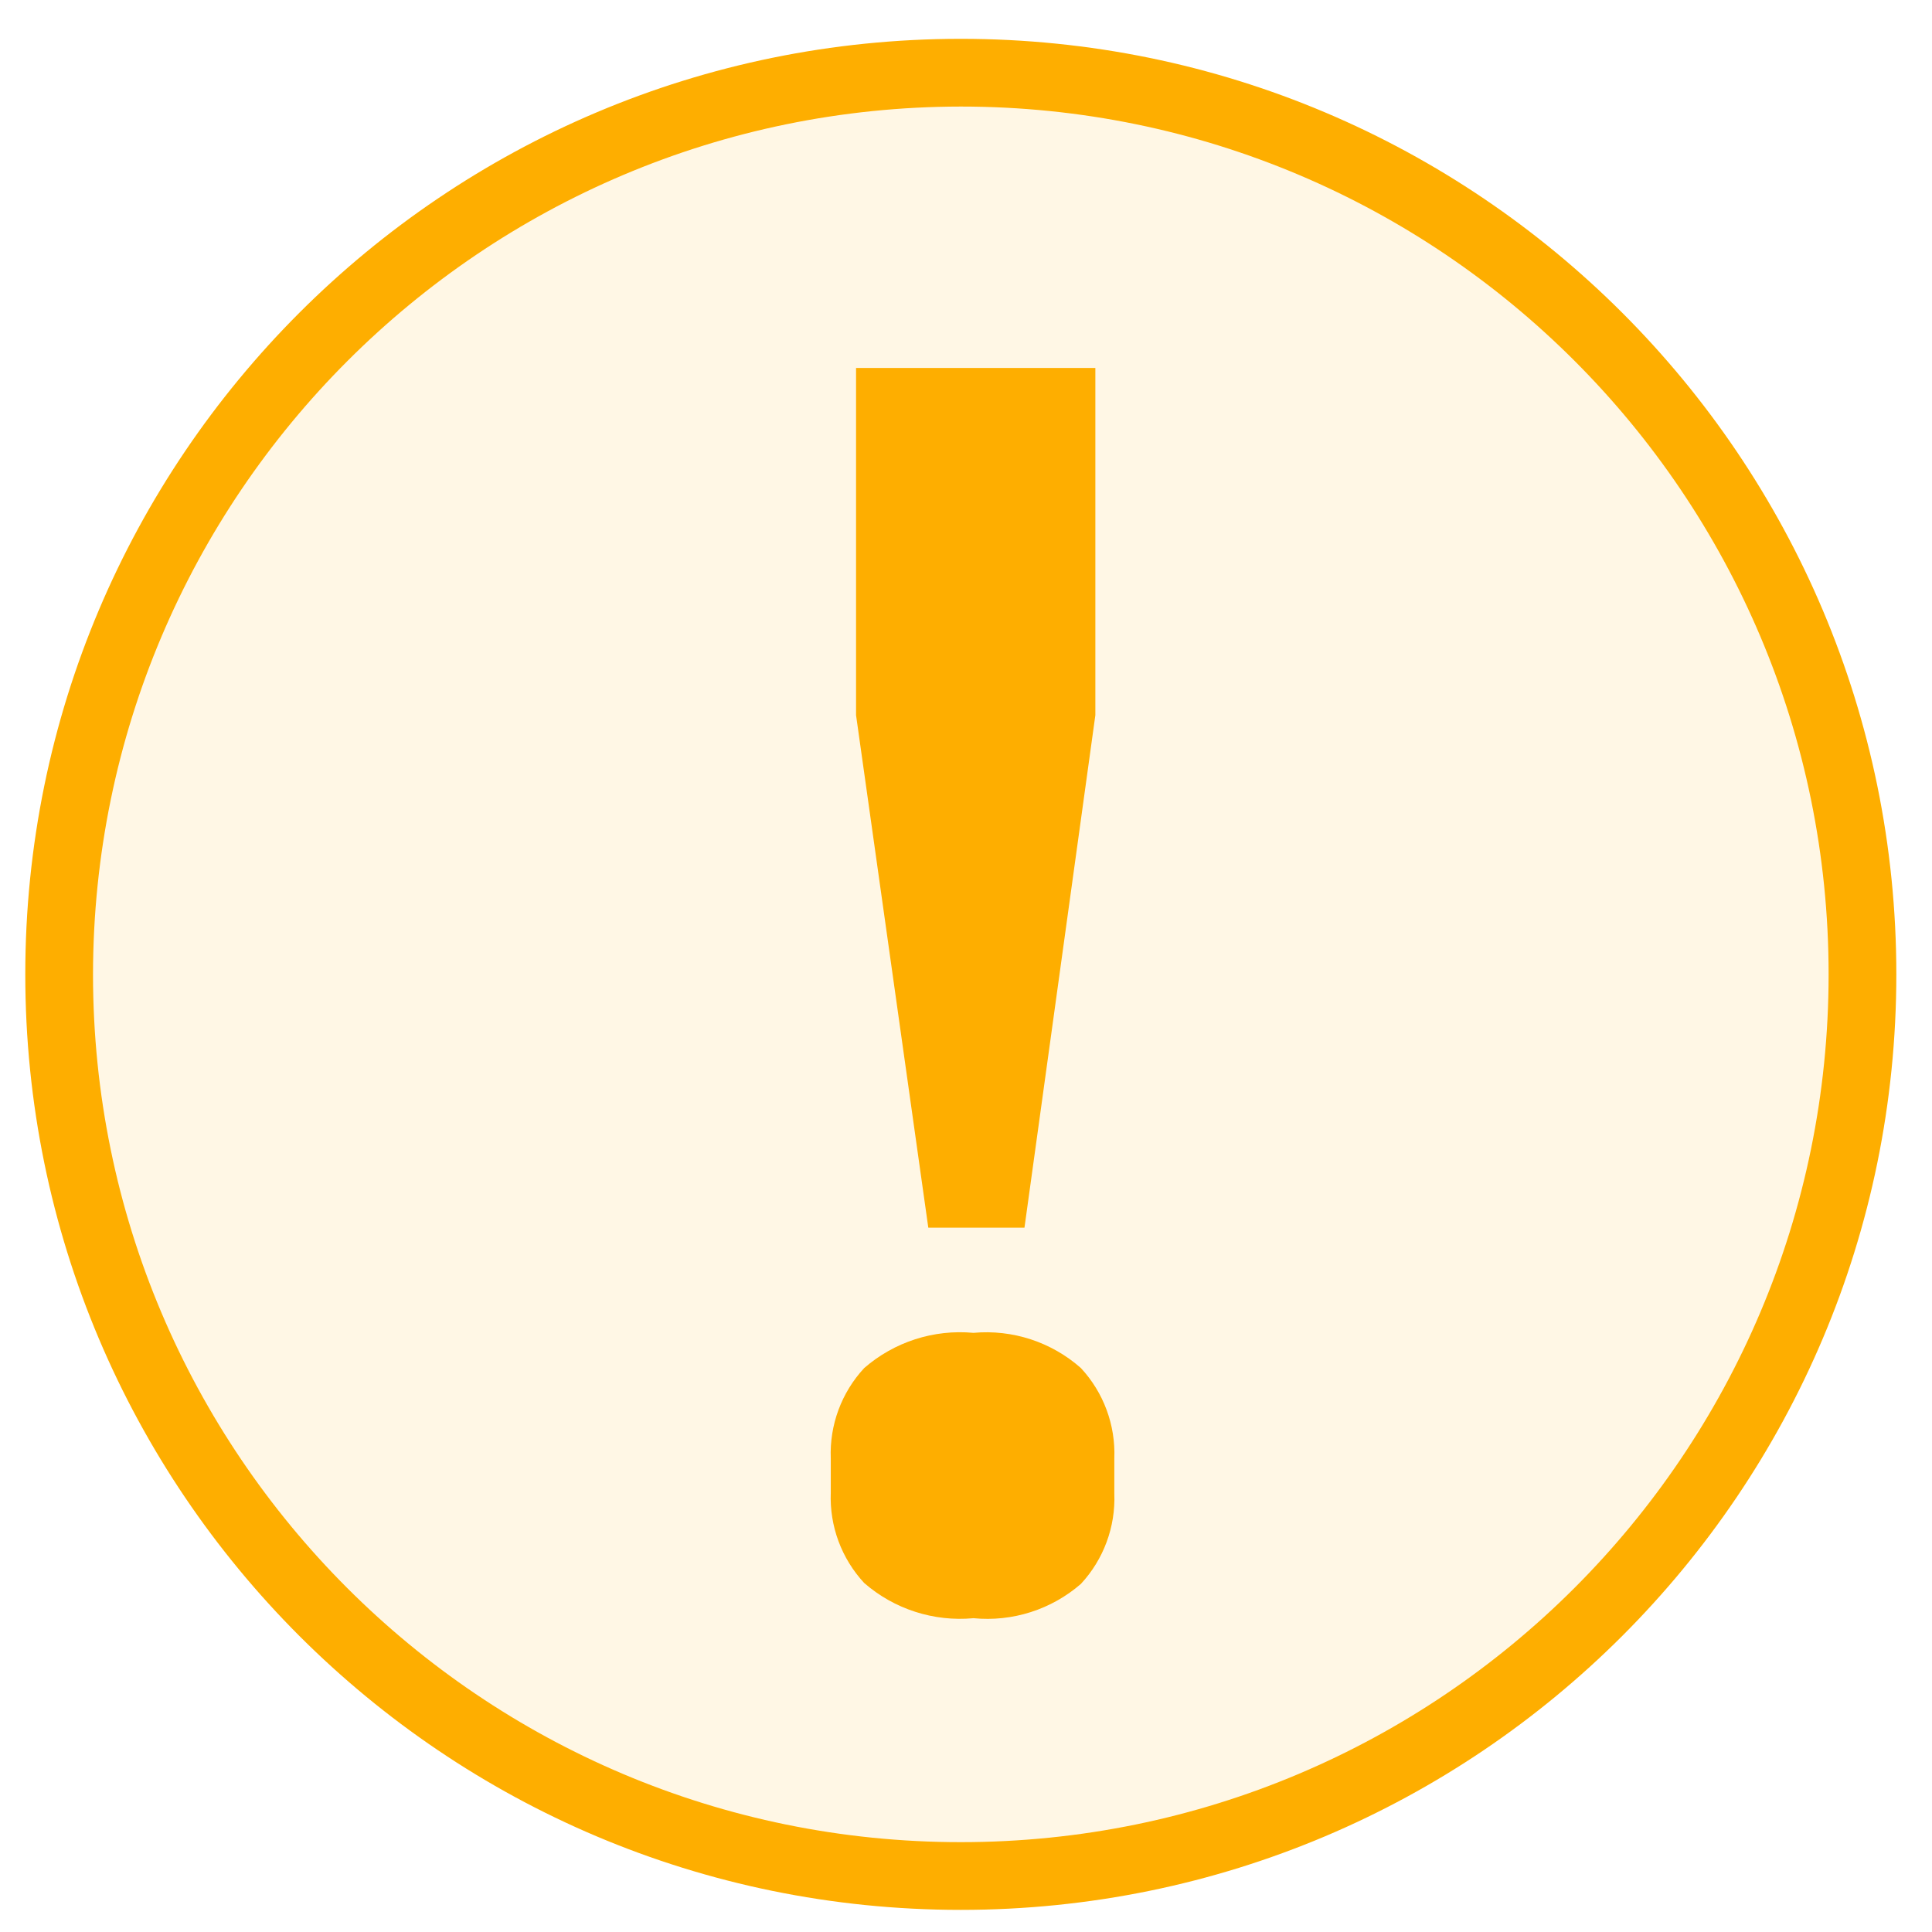
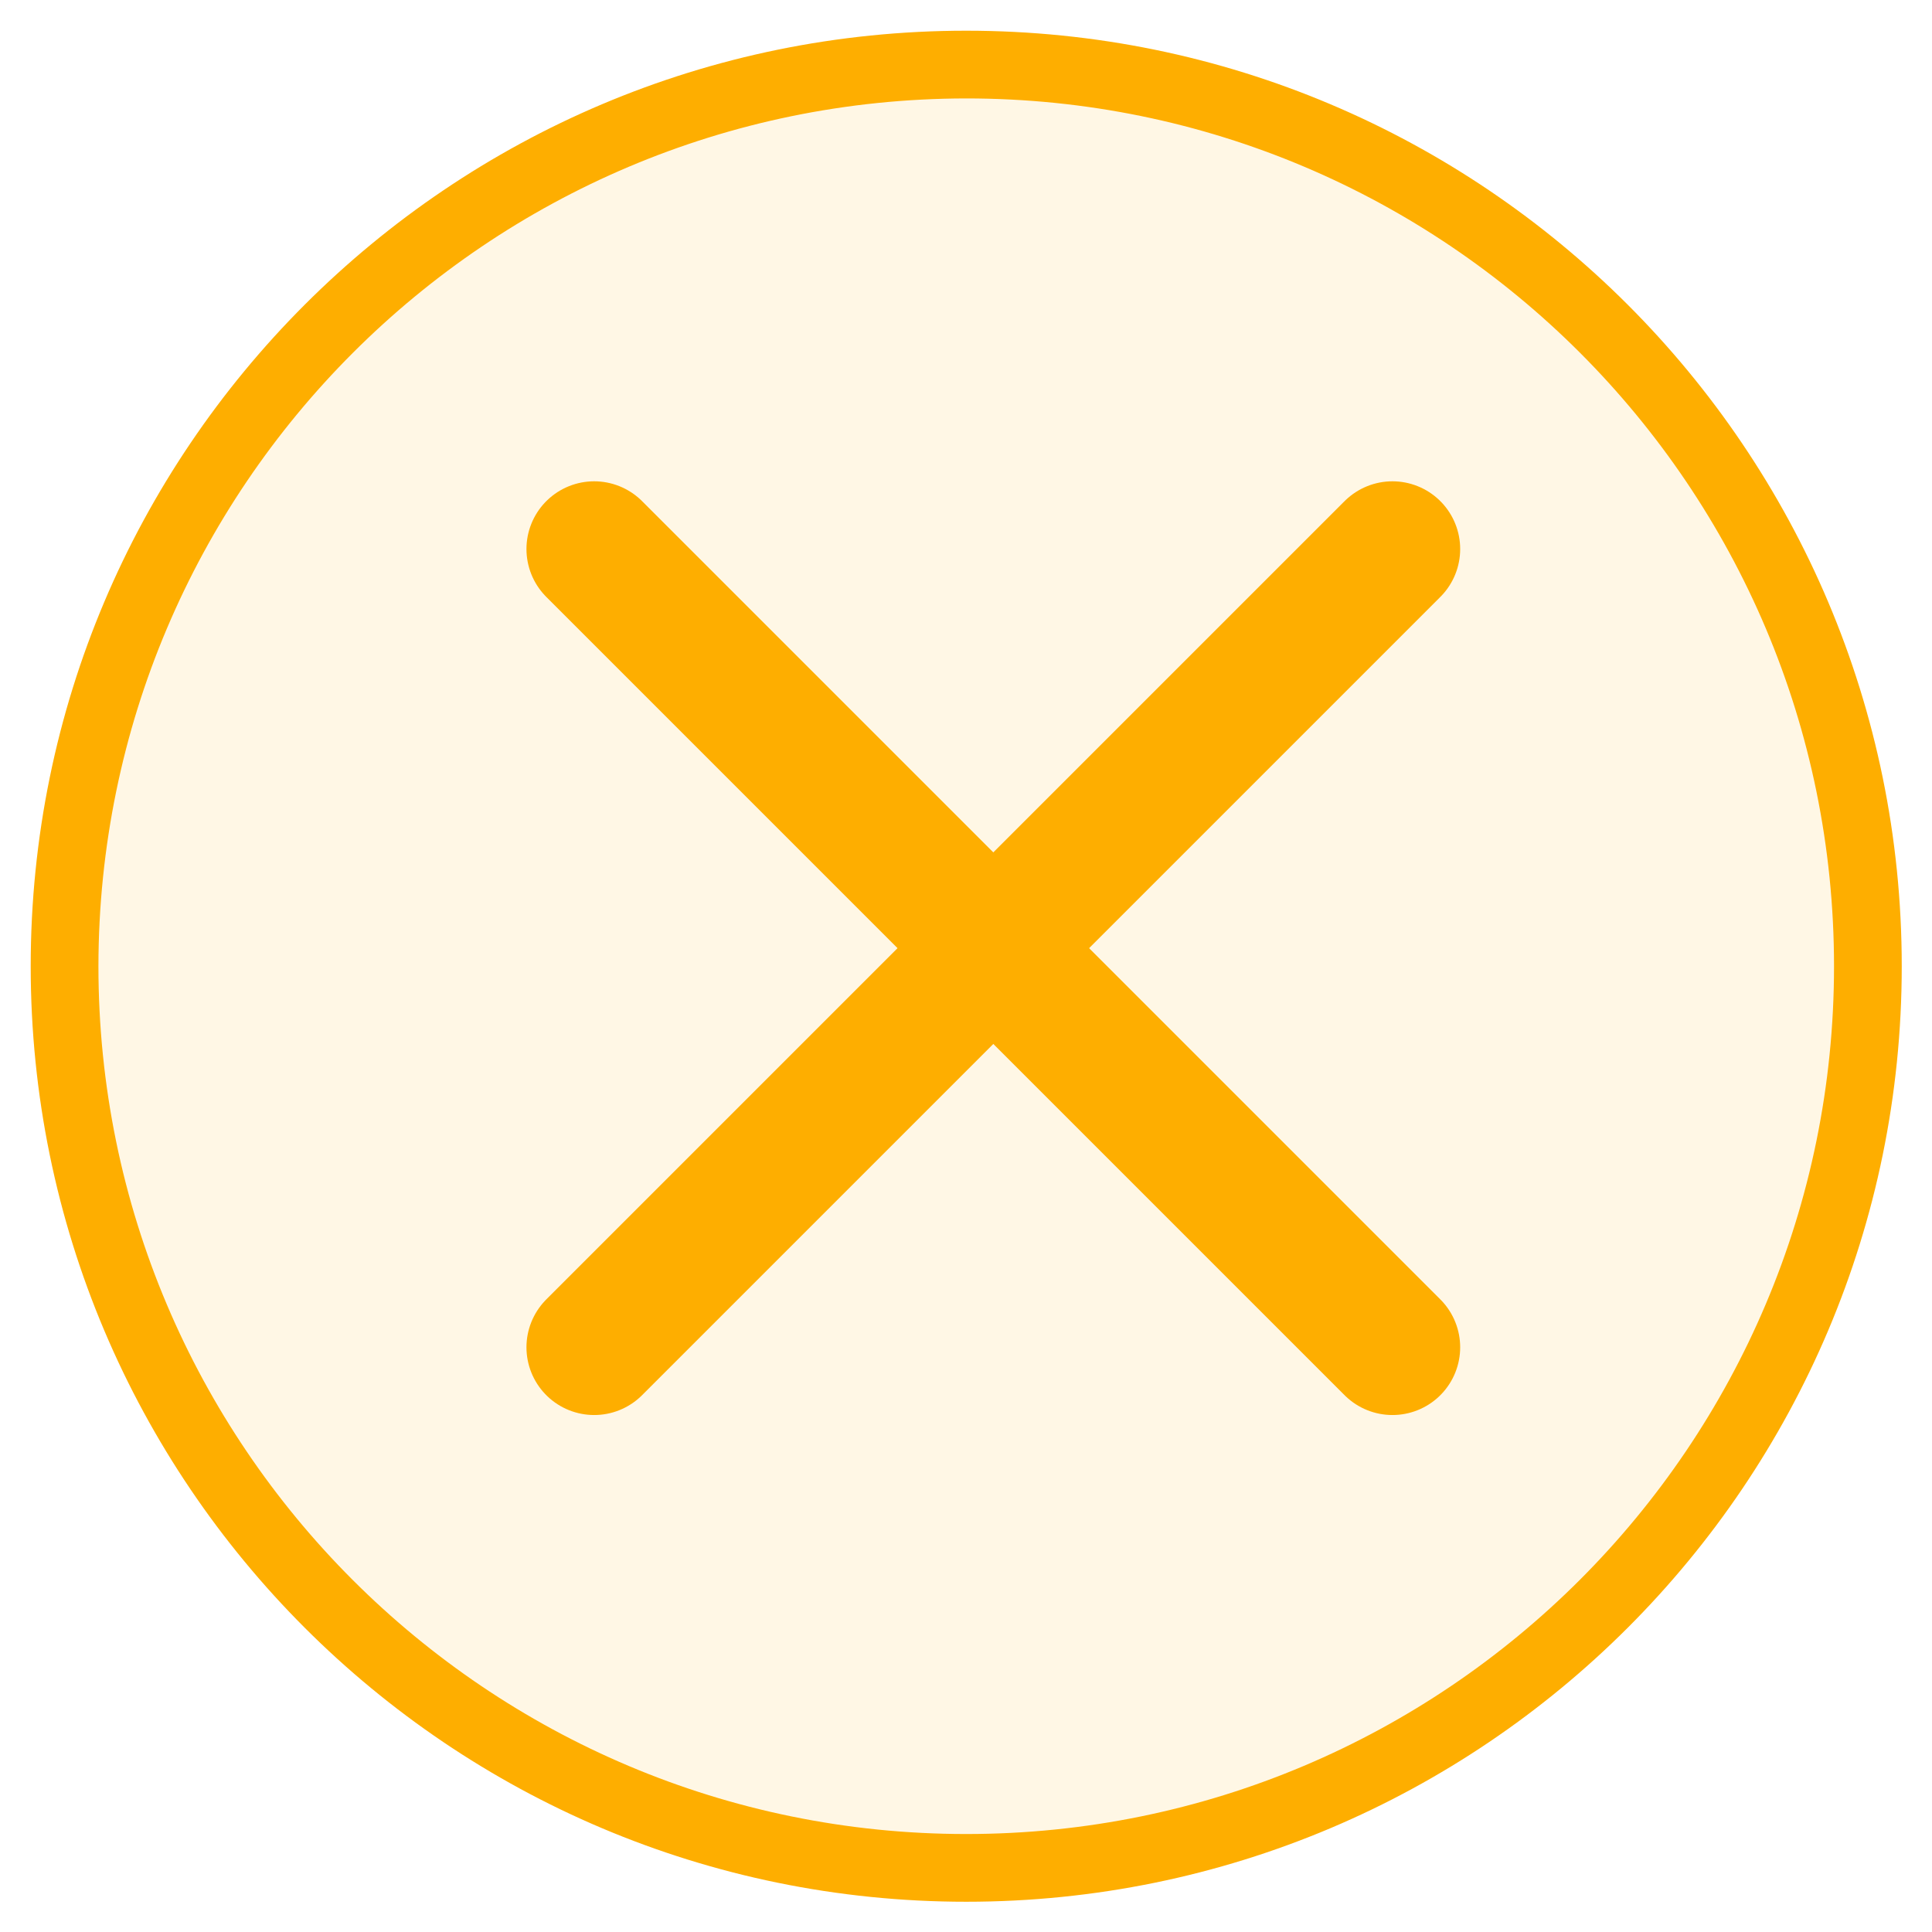
<svg xmlns="http://www.w3.org/2000/svg" id="Ebene_1" data-name="Ebene 1" viewBox="0 0 42.79 42.79">
  <defs>
-     <style>.cls-1{fill:#fff7e5;}.cls-2{fill:#feae00;}</style>
+     <style>.cls-1{fill:#fff7e5;}.cls-2{fill:#feae00;}.cls-3{fill:none;stroke:#feae00;stroke-linecap:round;stroke-miterlimit:10;stroke-width:3px;}</style>
  </defs>
-   <circle class="cls-1" cx="21.28" cy="21.58" r="19.97" />
-   <path class="cls-2" d="M21.28,2.36A19.22,19.22,0,1,1,2.06,21.58,19.24,19.24,0,0,1,21.28,2.36m0-1.5A20.72,20.72,0,1,0,42,21.58,20.72,20.72,0,0,0,21.28.86Z" />
-   <path class="cls-2" d="M21.56,35.84a3.23,3.23,0,0,1-2.42-.78,2.78,2.78,0,0,1-.74-2V32.3a2.78,2.78,0,0,1,.74-2,3.23,3.23,0,0,1,2.42-.78,3.16,3.16,0,0,1,2.38.78,2.78,2.78,0,0,1,.74,2v.78a2.78,2.78,0,0,1-.74,2A3.16,3.16,0,0,1,21.56,35.84Zm-1-8.65-1.6-11.35V8.15h5.3v7.69L22.69,27.19Z" />
+   <path class="cls-1" d="M21.4,41.37a20,20,0,1,1,20-20A20,20,0,0,1,21.4,41.37Z" />
+   <path class="cls-2" d="M21.4,2.18A19.22,19.22,0,1,1,2.18,21.4,19.24,19.24,0,0,1,21.4,2.18m0-1.5A20.72,20.72,0,1,0,42.12,21.4,20.72,20.72,0,0,0,21.4.68Z" />
+   <line class="cls-3" x1="13.16" y1="12.16" x2="30.84" y2="29.84" />
+   <line class="cls-3" x1="13.16" y1="29.84" x2="30.84" y2="12.16" />
</svg>
